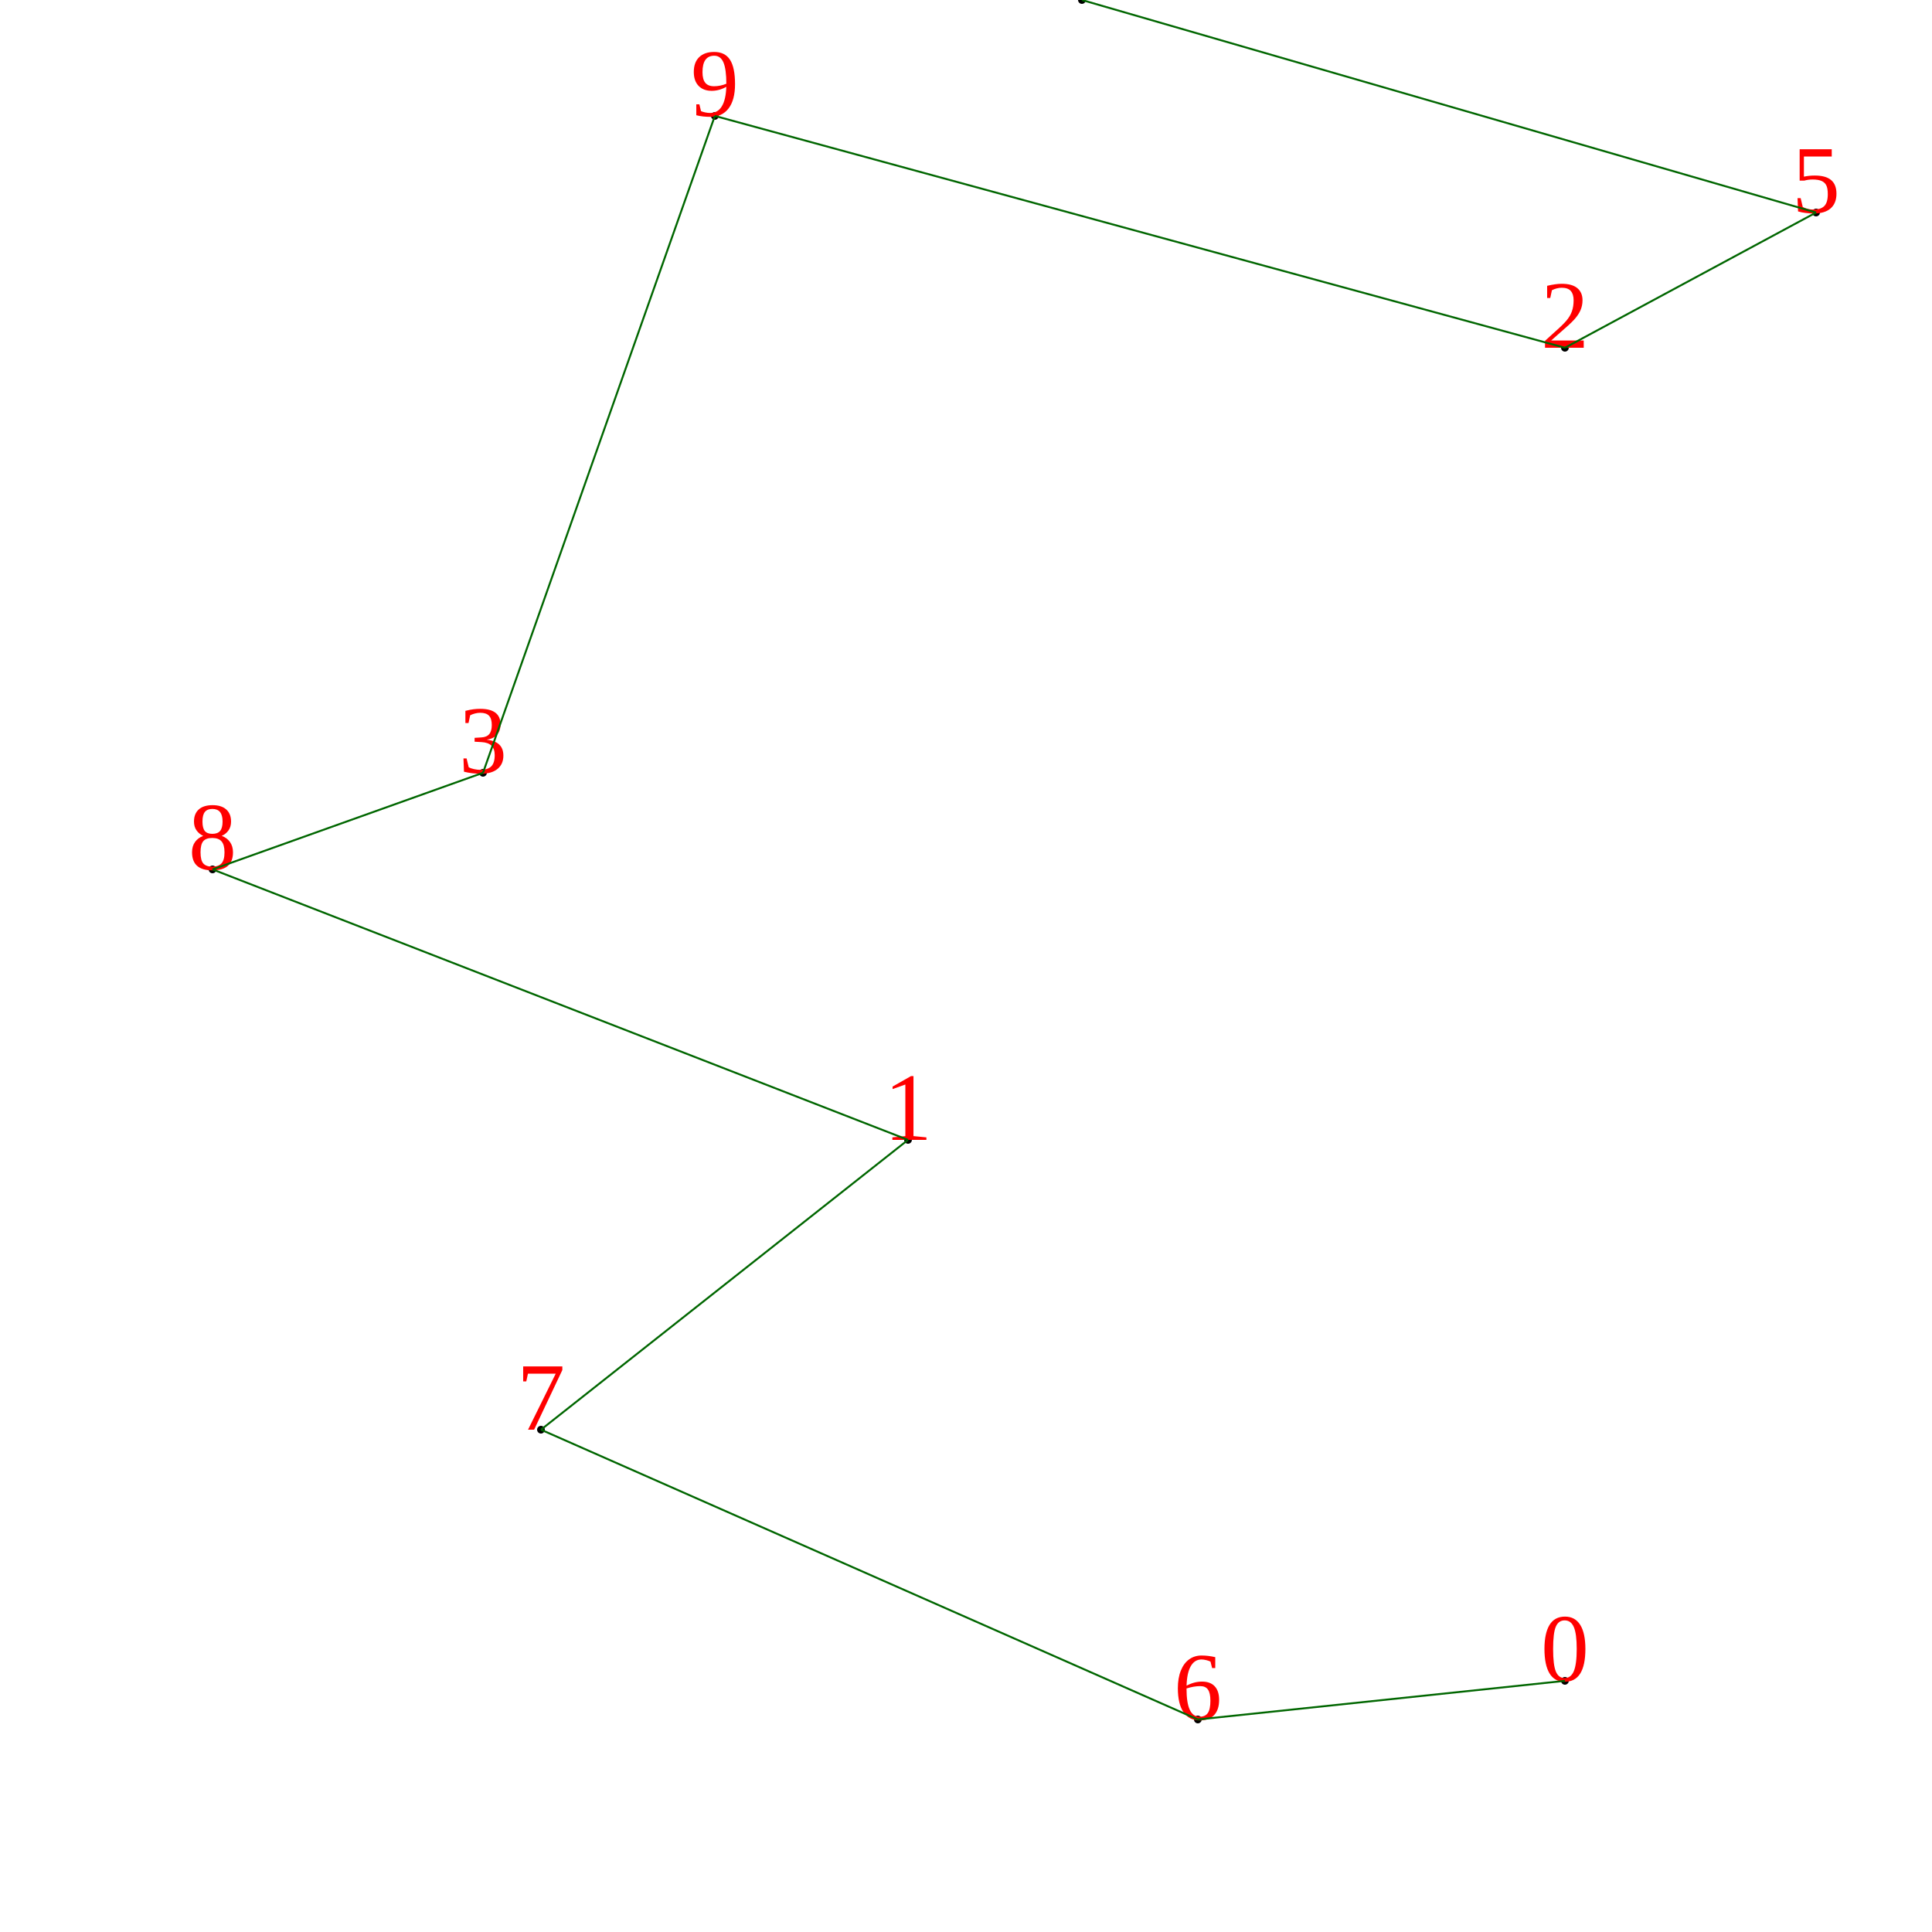
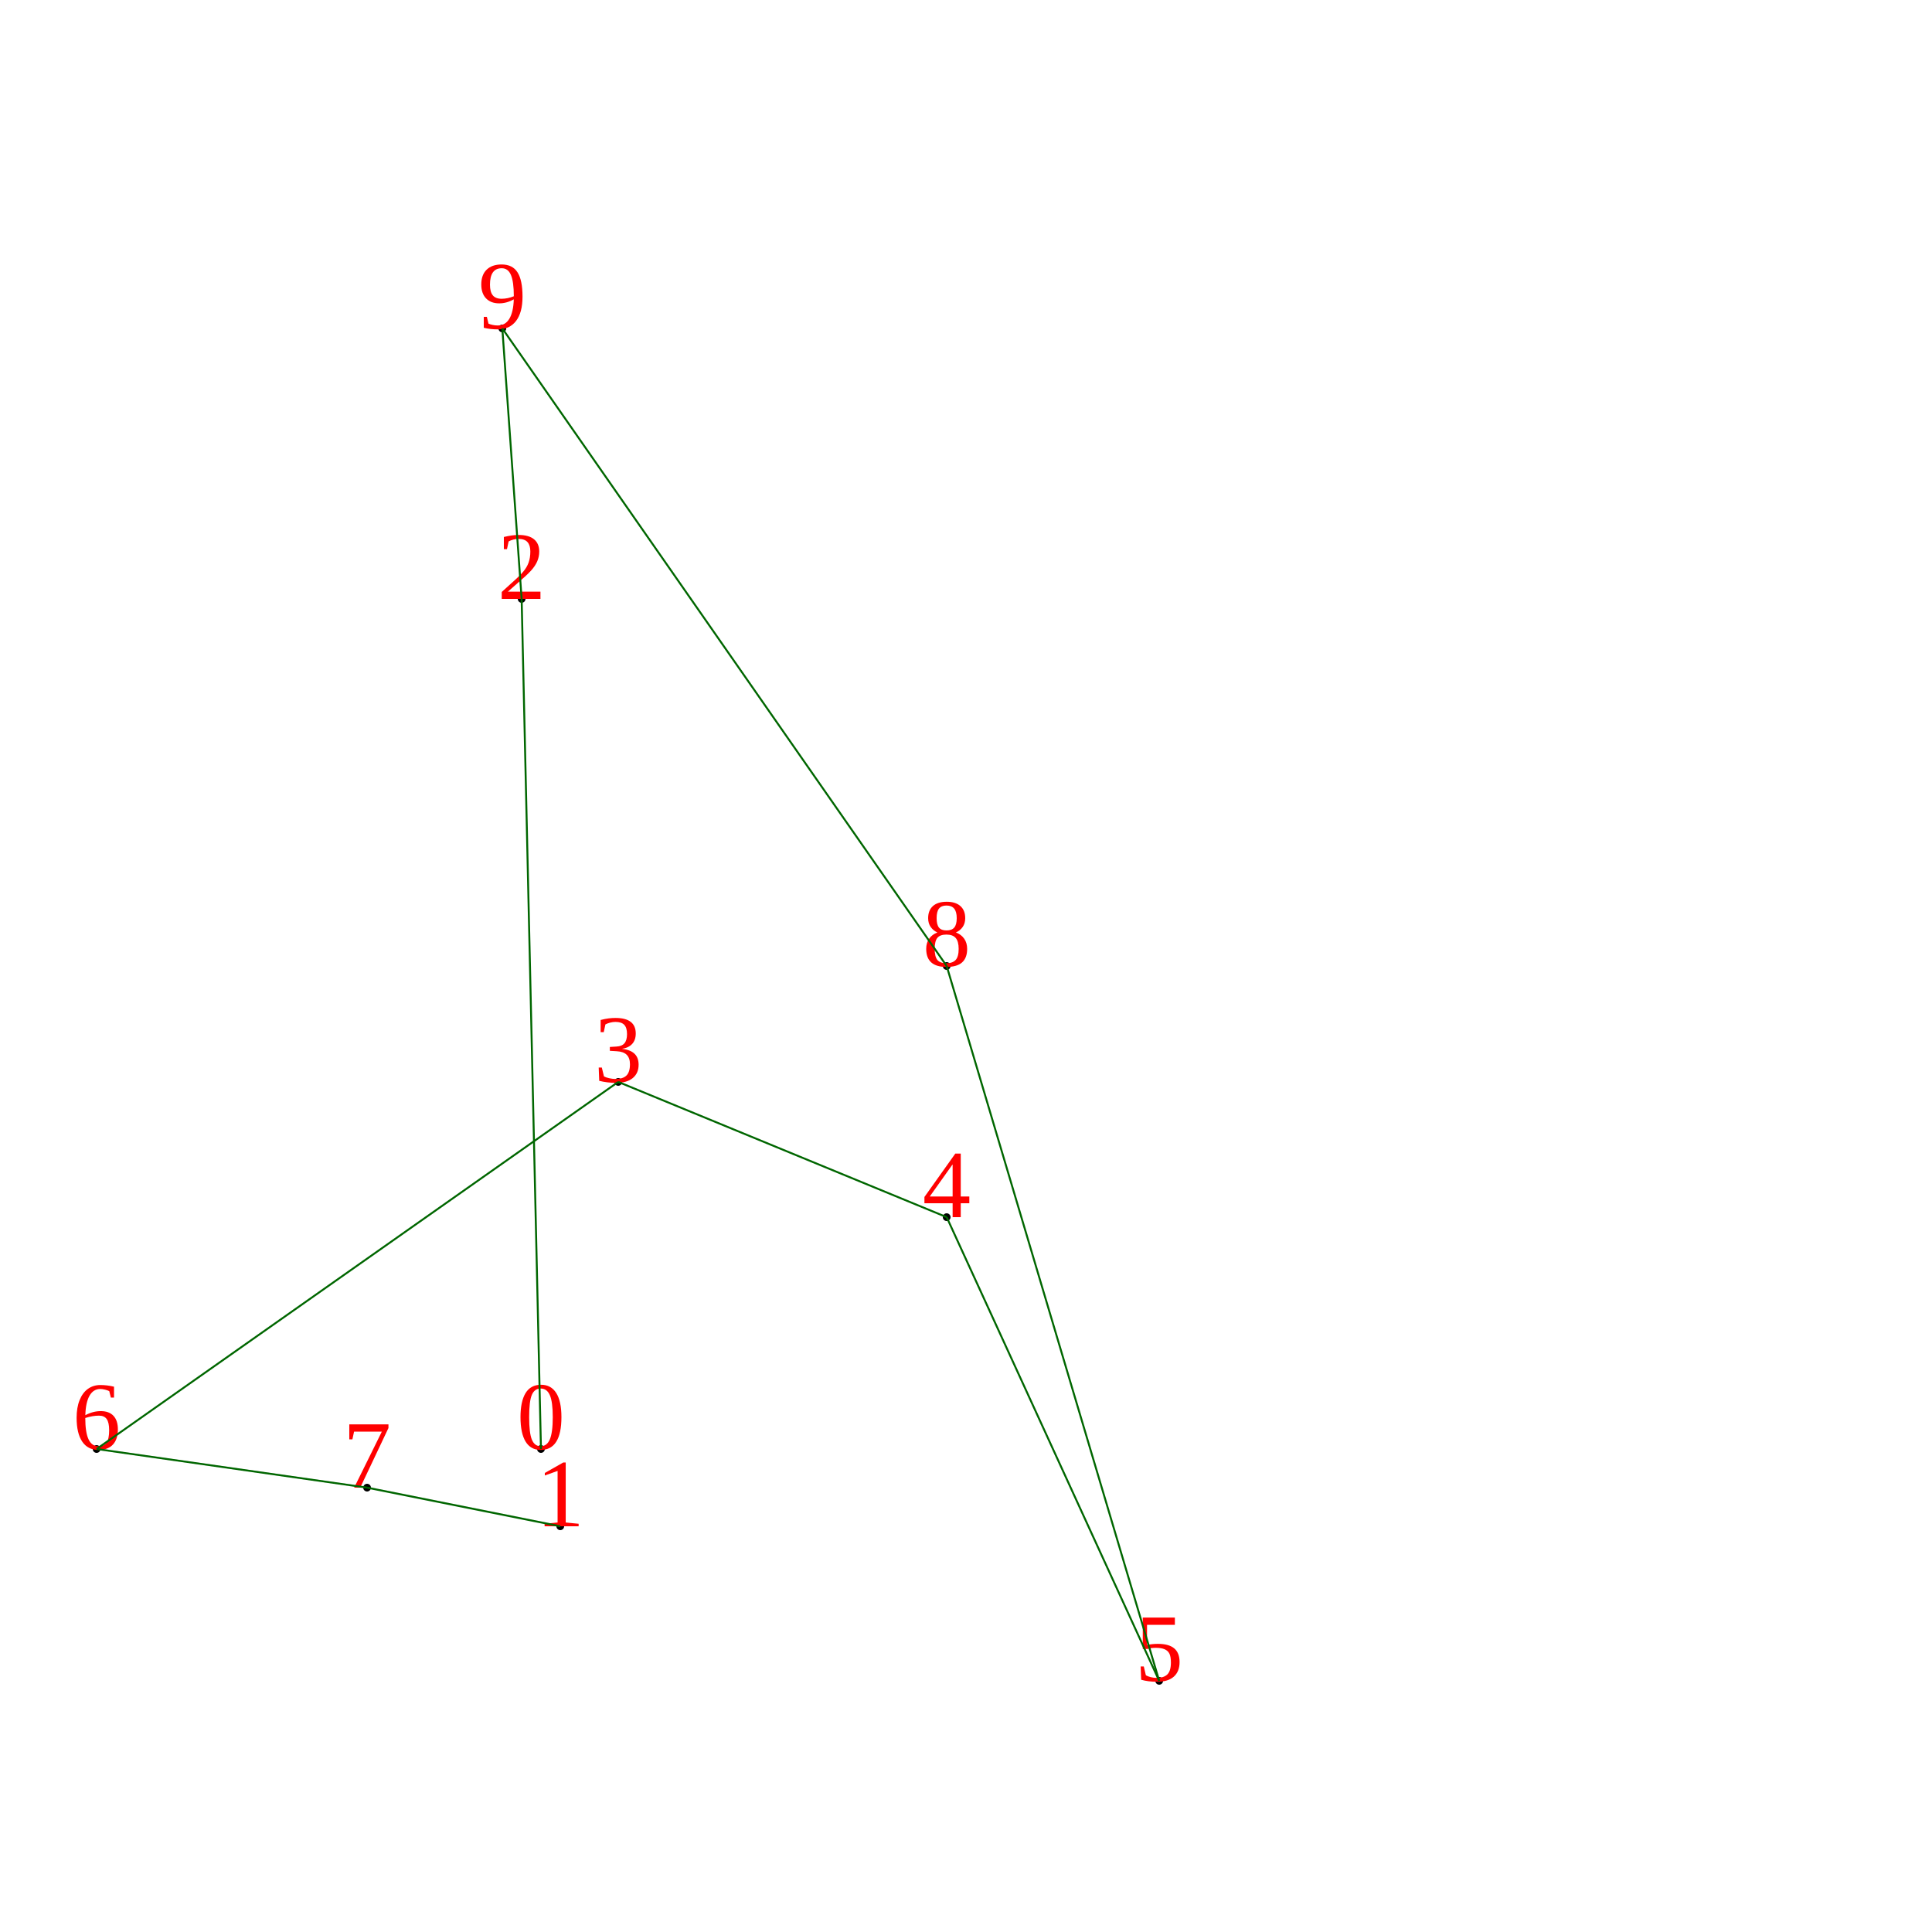
<svg xmlns="http://www.w3.org/2000/svg" width="1000" height="1000">
-   <circle cx="810" cy="870" r="2" />
-   <text x="810" y="870" style="text-anchor:middle;font-size:50px;fill:red">0</text>
-   <circle cx="620" cy="890" r="2" />
-   <text x="620" y="890" style="text-anchor:middle;font-size:50px;fill:red">6</text>
-   <line x1="810" y1="870" x2="620" y2="890" style="stroke:#006600;" />
-   <circle cx="280" cy="740" r="2" />
-   <text x="280" y="740" style="text-anchor:middle;font-size:50px;fill:red">7</text>
-   <line x1="620" y1="890" x2="280" y2="740" style="stroke:#006600;" />
-   <circle cx="470" cy="590" r="2" />
-   <text x="470" y="590" style="text-anchor:middle;font-size:50px;fill:red">1</text>
-   <line x1="280" y1="740" x2="470" y2="590" style="stroke:#006600;" />
-   <circle cx="110" cy="450" r="2" />
-   <text x="110" y="450" style="text-anchor:middle;font-size:50px;fill:red">8</text>
-   <line x1="470" y1="590" x2="110" y2="450" style="stroke:#006600;" />
-   <circle cx="250" cy="400" r="2" />
-   <text x="250" y="400" style="text-anchor:middle;font-size:50px;fill:red">3</text>
-   <line x1="110" y1="450" x2="250" y2="400" style="stroke:#006600;" />
-   <circle cx="370" cy="60" r="2" />
-   <text x="370" y="60" style="text-anchor:middle;font-size:50px;fill:red">9</text>
-   <line x1="250" y1="400" x2="370" y2="60" style="stroke:#006600;" />
-   <circle cx="810" cy="180" r="2" />
-   <text x="810" y="180" style="text-anchor:middle;font-size:50px;fill:red">2</text>
-   <line x1="370" y1="60" x2="810" y2="180" style="stroke:#006600;" />
-   <circle cx="940" cy="110" r="2" />
-   <text x="940" y="110" style="text-anchor:middle;font-size:50px;fill:red">5</text>
-   <line x1="810" y1="180" x2="940" y2="110" style="stroke:#006600;" />
-   <circle cx="560" cy="0" r="2" />
-   <text x="560" y="0" style="text-anchor:middle;font-size:50px;fill:red">4</text>
-   <line x1="940" y1="110" x2="560" y2="0" style="stroke:#006600;" />
+   <circle cx="280" cy="750" r="2" />
+   <text x="280" y="750" style="text-anchor:middle;font-size:50px;fill:red">0</text>
+   <circle cx="270" cy="310" r="2" />
+   <text x="270" y="310" style="text-anchor:middle;font-size:50px;fill:red">2</text>
+   <line x1="280" y1="750" x2="270" y2="310" style="stroke:#006600;" />
+   <circle cx="260" cy="170" r="2" />
+   <text x="260" y="170" style="text-anchor:middle;font-size:50px;fill:red">9</text>
+   <line x1="270" y1="310" x2="260" y2="170" style="stroke:#006600;" />
+   <circle cx="490" cy="500" r="2" />
+   <text x="490" y="500" style="text-anchor:middle;font-size:50px;fill:red">8</text>
+   <line x1="260" y1="170" x2="490" y2="500" style="stroke:#006600;" />
+   <circle cx="600" cy="870" r="2" />
+   <text x="600" y="870" style="text-anchor:middle;font-size:50px;fill:red">5</text>
+   <line x1="490" y1="500" x2="600" y2="870" style="stroke:#006600;" />
+   <circle cx="490" cy="630" r="2" />
+   <text x="490" y="630" style="text-anchor:middle;font-size:50px;fill:red">4</text>
+   <line x1="600" y1="870" x2="490" y2="630" style="stroke:#006600;" />
+   <circle cx="320" cy="560" r="2" />
+   <text x="320" y="560" style="text-anchor:middle;font-size:50px;fill:red">3</text>
+   <line x1="490" y1="630" x2="320" y2="560" style="stroke:#006600;" />
+   <circle cx="50" cy="750" r="2" />
+   <text x="50" y="750" style="text-anchor:middle;font-size:50px;fill:red">6</text>
+   <line x1="320" y1="560" x2="50" y2="750" style="stroke:#006600;" />
+   <circle cx="190" cy="770" r="2" />
+   <text x="190" y="770" style="text-anchor:middle;font-size:50px;fill:red">7</text>
+   <line x1="50" y1="750" x2="190" y2="770" style="stroke:#006600;" />
+   <circle cx="290" cy="790" r="2" />
+   <text x="290" y="790" style="text-anchor:middle;font-size:50px;fill:red">1</text>
+   <line x1="190" y1="770" x2="290" y2="790" style="stroke:#006600;" />
</svg>
